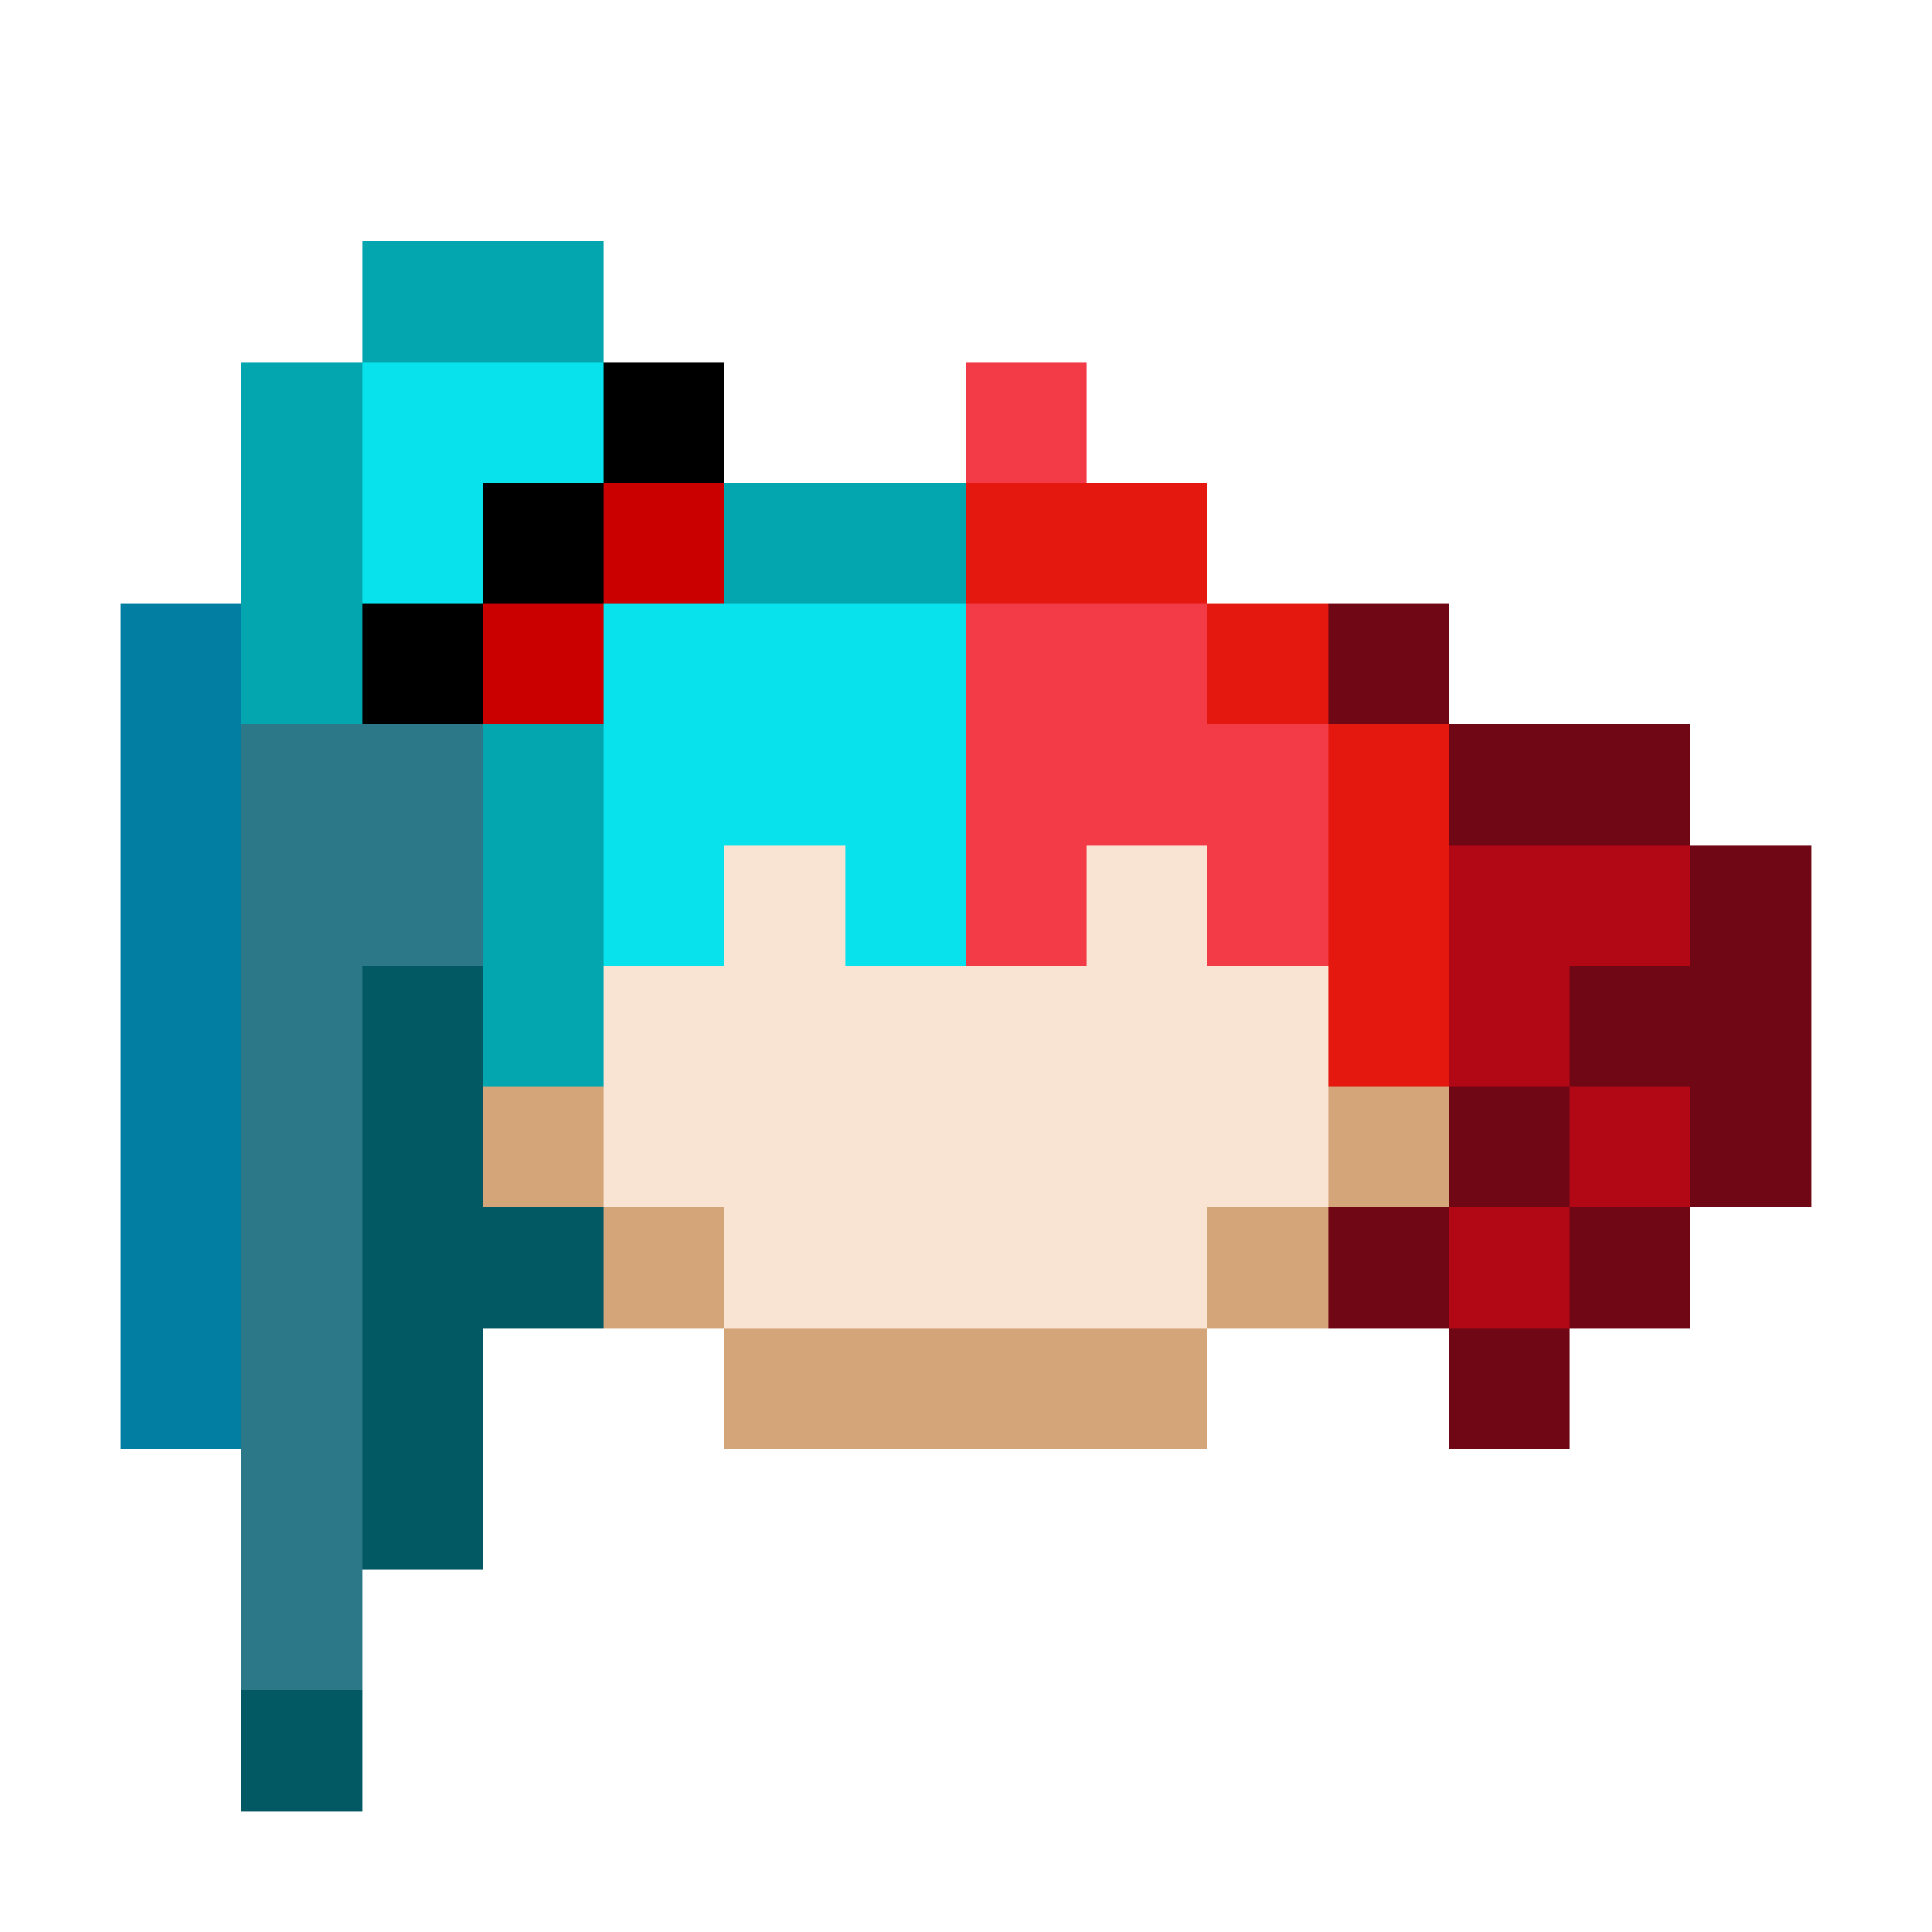
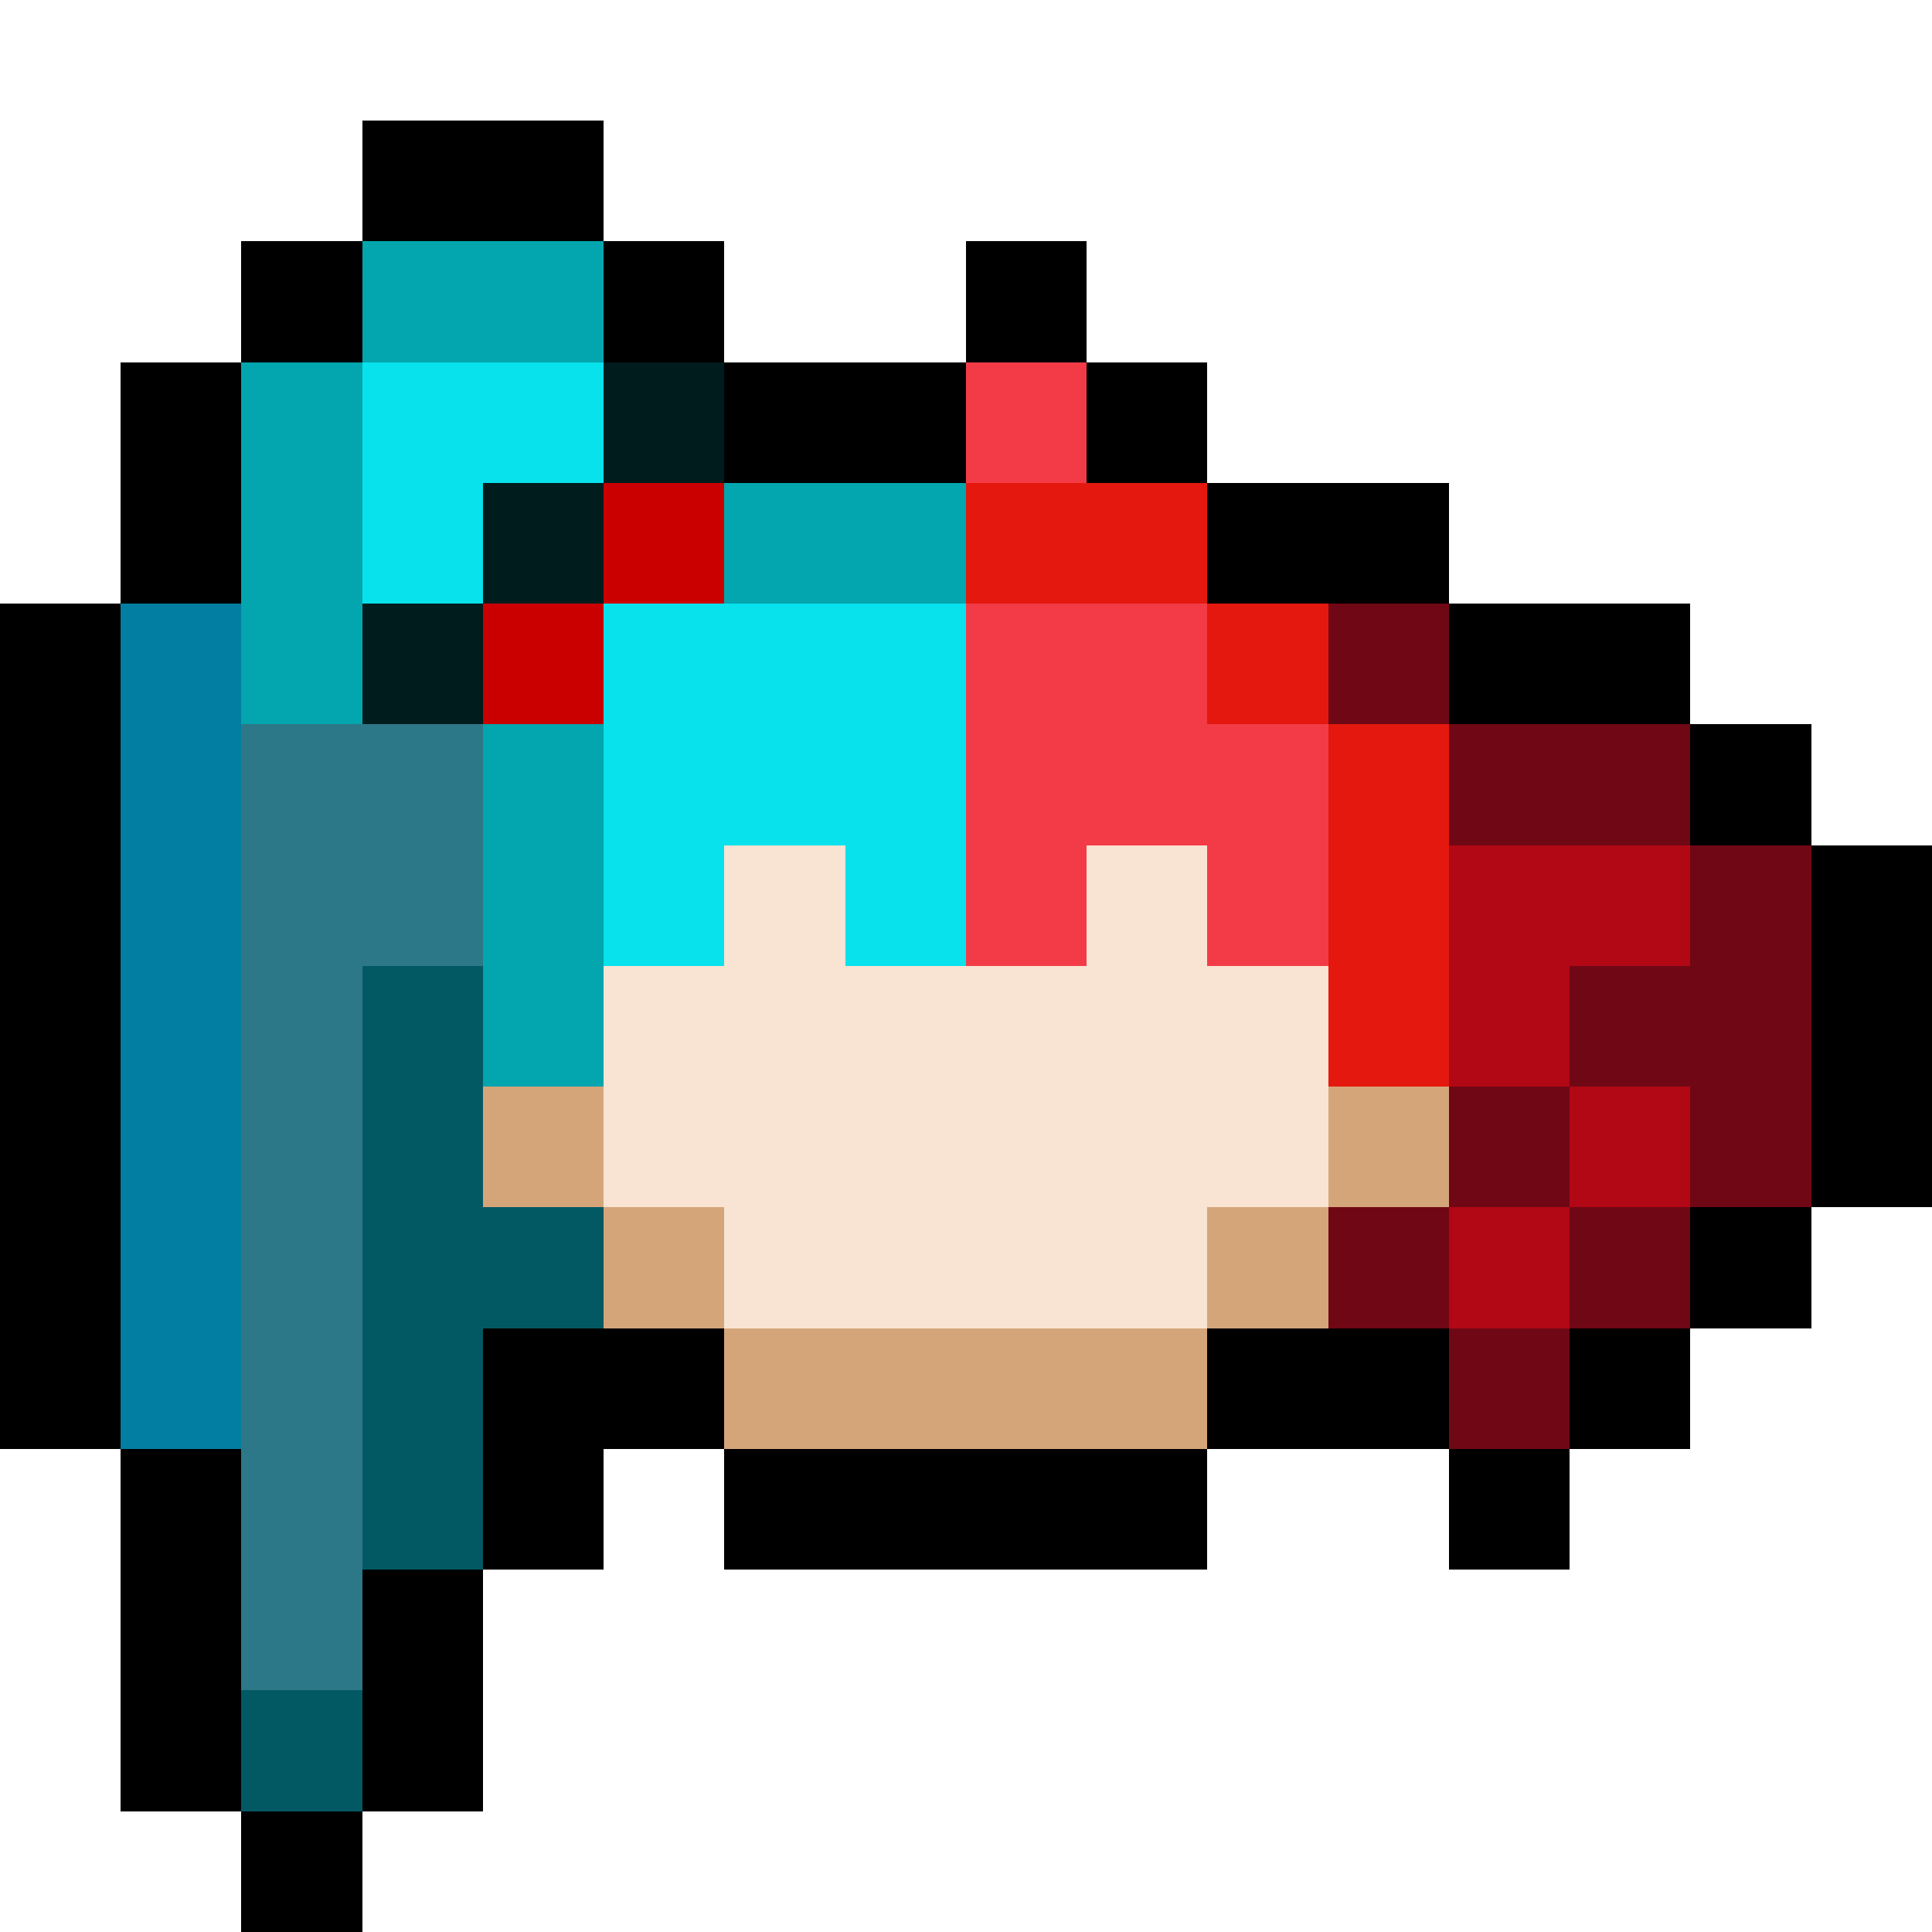
<svg xmlns="http://www.w3.org/2000/svg" version="1.1" width="16" height="16" shape-rendering="crispEdges">
+   <rect x="3" y="1" width="2" height="1" fill="#000000" />
+   <rect x="2" y="2" width="1" height="1" fill="#000000" />
  <rect x="3" y="2" width="2" height="1" fill="#03A5AE" />
+   <rect x="5" y="2" width="1" height="1" fill="#000000" />
+   <rect x="8" y="2" width="1" height="1" fill="#000000" />
+   <rect x="1" y="3" width="1" height="2" fill="#000000" />
  <rect x="2" y="3" width="1" height="3" fill="#03A5AE" />
  <rect x="3" y="3" width="2" height="1" fill="#07E2EC" />
-   <rect x="5" y="3" width="1" height="1" fill="#000000" />
+   <rect x="5" y="3" width="1" height="1" fill="#001C1D" />
+   <rect x="6" y="3" width="2" height="1" fill="#000000" />
  <rect x="8" y="3" width="1" height="1" fill="#F33B48" />
+   <rect x="9" y="3" width="1" height="1" fill="#000000" />
  <rect x="3" y="4" width="1" height="1" fill="#07E2EC" />
-   <rect x="4" y="4" width="1" height="1" fill="#000000" />
+   <rect x="4" y="4" width="1" height="1" fill="#001C1D" />
  <rect x="5" y="4" width="1" height="1" fill="#CA0000" />
  <rect x="6" y="4" width="2" height="1" fill="#03A5AE" />
  <rect x="8" y="4" width="2" height="1" fill="#E4180E" />
+   <rect x="10" y="4" width="2" height="1" fill="#000000" />
+   <rect x="0" y="5" width="1" height="7" fill="#000000" />
  <rect x="1" y="5" width="1" height="7" fill="#017EA1" />
-   <rect x="3" y="5" width="1" height="1" fill="#000000" />
+   <rect x="3" y="5" width="1" height="1" fill="#001C1D" />
  <rect x="4" y="5" width="1" height="1" fill="#CA0000" />
  <rect x="5" y="5" width="3" height="2" fill="#07E2EC" />
  <rect x="8" y="5" width="2" height="2" fill="#F33B48" />
  <rect x="10" y="5" width="1" height="1" fill="#E4180E" />
  <rect x="11" y="5" width="1" height="1" fill="#700715" />
+   <rect x="12" y="5" width="2" height="1" fill="#000000" />
  <rect x="2" y="6" width="2" height="2" fill="#2D7888" />
  <rect x="4" y="6" width="1" height="3" fill="#03A5AE" />
  <rect x="10" y="6" width="1" height="2" fill="#F33B48" />
  <rect x="11" y="6" width="1" height="3" fill="#E4180E" />
  <rect x="12" y="6" width="2" height="1" fill="#700715" />
+   <rect x="14" y="6" width="1" height="1" fill="#000000" />
  <rect x="5" y="7" width="1" height="1" fill="#07E2EC" />
  <rect x="6" y="7" width="1" height="4" fill="#F9E3D3" />
  <rect x="7" y="7" width="1" height="1" fill="#07E2EC" />
  <rect x="8" y="7" width="1" height="1" fill="#F33B48" />
  <rect x="9" y="7" width="1" height="4" fill="#F9E3D3" />
  <rect x="12" y="7" width="2" height="1" fill="#B20715" />
  <rect x="14" y="7" width="1" height="3" fill="#700715" />
+   <rect x="15" y="7" width="1" height="3" fill="#000000" />
  <rect x="2" y="8" width="1" height="6" fill="#2D7888" />
  <rect x="3" y="8" width="1" height="5" fill="#035963" />
  <rect x="5" y="8" width="1" height="2" fill="#F9E3D3" />
  <rect x="7" y="8" width="2" height="3" fill="#F9E3D3" />
  <rect x="10" y="8" width="1" height="2" fill="#F9E3D3" />
  <rect x="12" y="8" width="1" height="1" fill="#B20715" />
  <rect x="13" y="8" width="1" height="1" fill="#700715" />
  <rect x="4" y="9" width="1" height="1" fill="#D5A57A" />
  <rect x="11" y="9" width="1" height="1" fill="#D5A57A" />
  <rect x="12" y="9" width="1" height="1" fill="#700715" />
  <rect x="13" y="9" width="1" height="1" fill="#B20715" />
  <rect x="4" y="10" width="1" height="1" fill="#035963" />
  <rect x="5" y="10" width="1" height="1" fill="#D5A57A" />
  <rect x="10" y="10" width="1" height="1" fill="#D5A57A" />
  <rect x="11" y="10" width="1" height="1" fill="#700715" />
  <rect x="12" y="10" width="1" height="1" fill="#B20715" />
  <rect x="13" y="10" width="1" height="1" fill="#700715" />
+   <rect x="14" y="10" width="1" height="1" fill="#000000" />
+   <rect x="4" y="11" width="2" height="1" fill="#000000" />
  <rect x="6" y="11" width="4" height="1" fill="#D5A57A" />
+   <rect x="10" y="11" width="2" height="1" fill="#000000" />
  <rect x="12" y="11" width="1" height="1" fill="#700715" />
+   <rect x="13" y="11" width="1" height="1" fill="#000000" />
+   <rect x="1" y="12" width="1" height="3" fill="#000000" />
+   <rect x="4" y="12" width="1" height="1" fill="#000000" />
+   <rect x="6" y="12" width="4" height="1" fill="#000000" />
+   <rect x="12" y="12" width="1" height="1" fill="#000000" />
+   <rect x="3" y="13" width="1" height="2" fill="#000000" />
  <rect x="2" y="14" width="1" height="1" fill="#035963" />
+   <rect x="2" y="15" width="1" height="1" fill="#000000" />
</svg>
